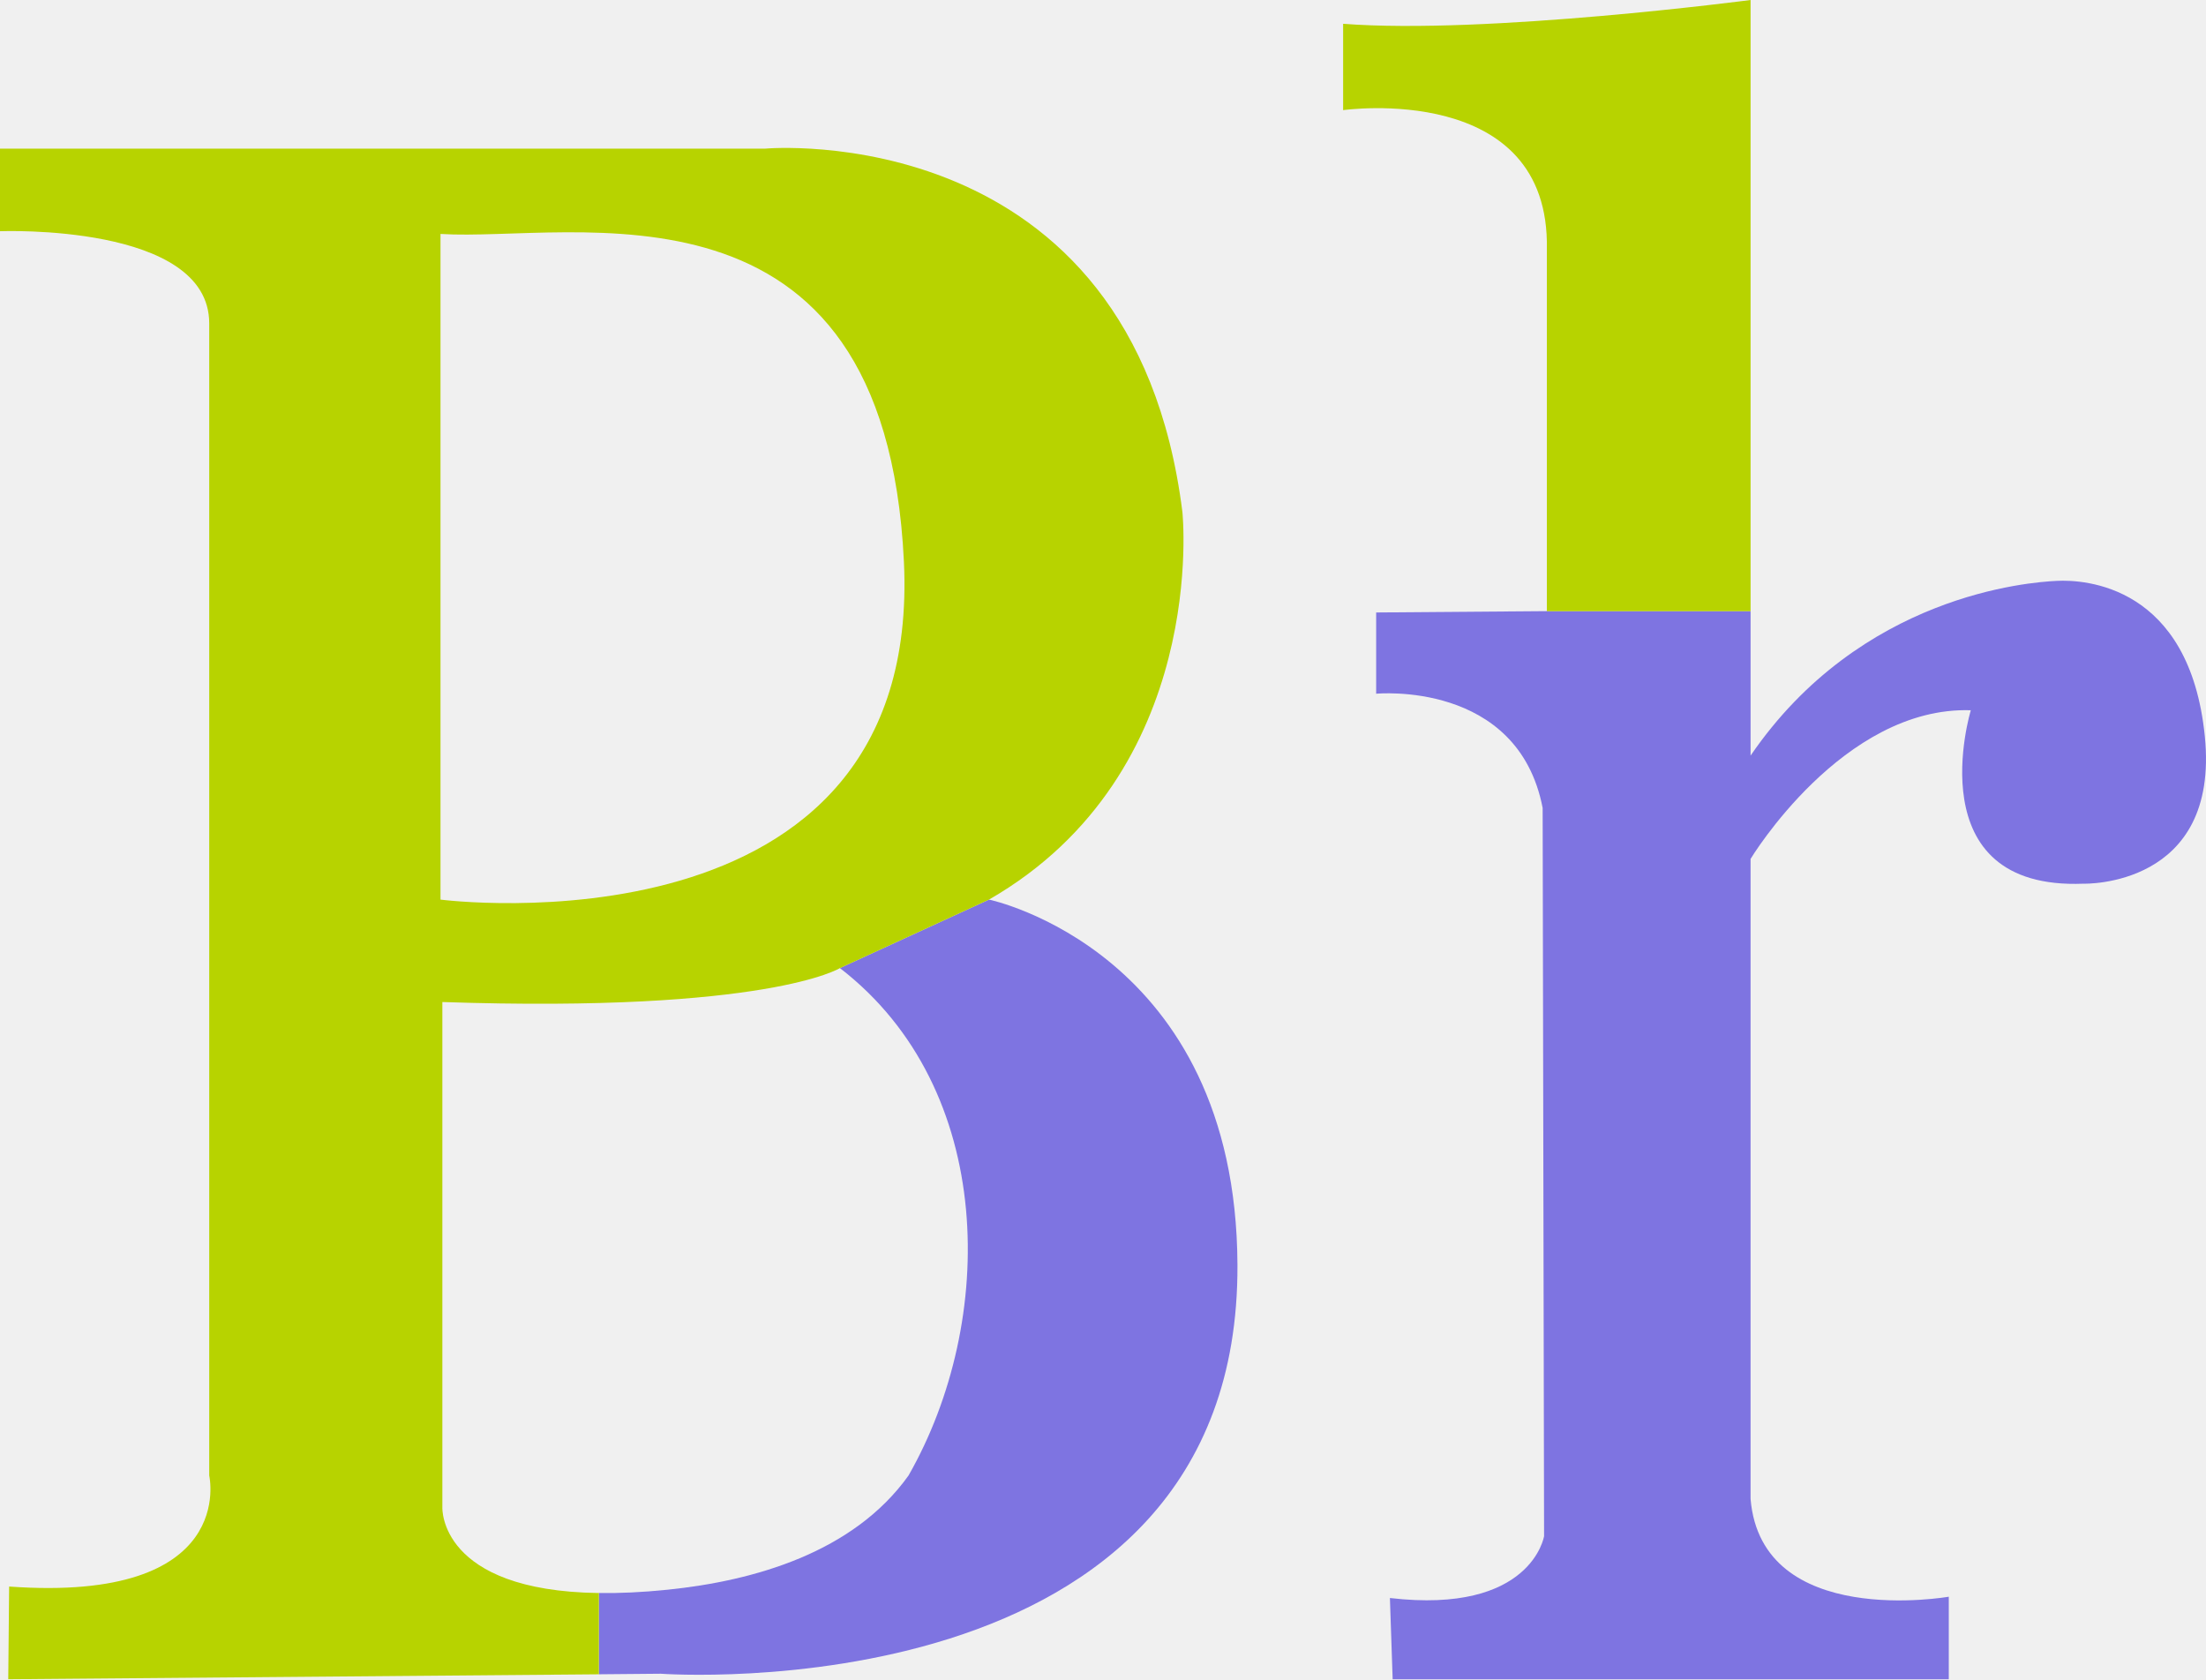
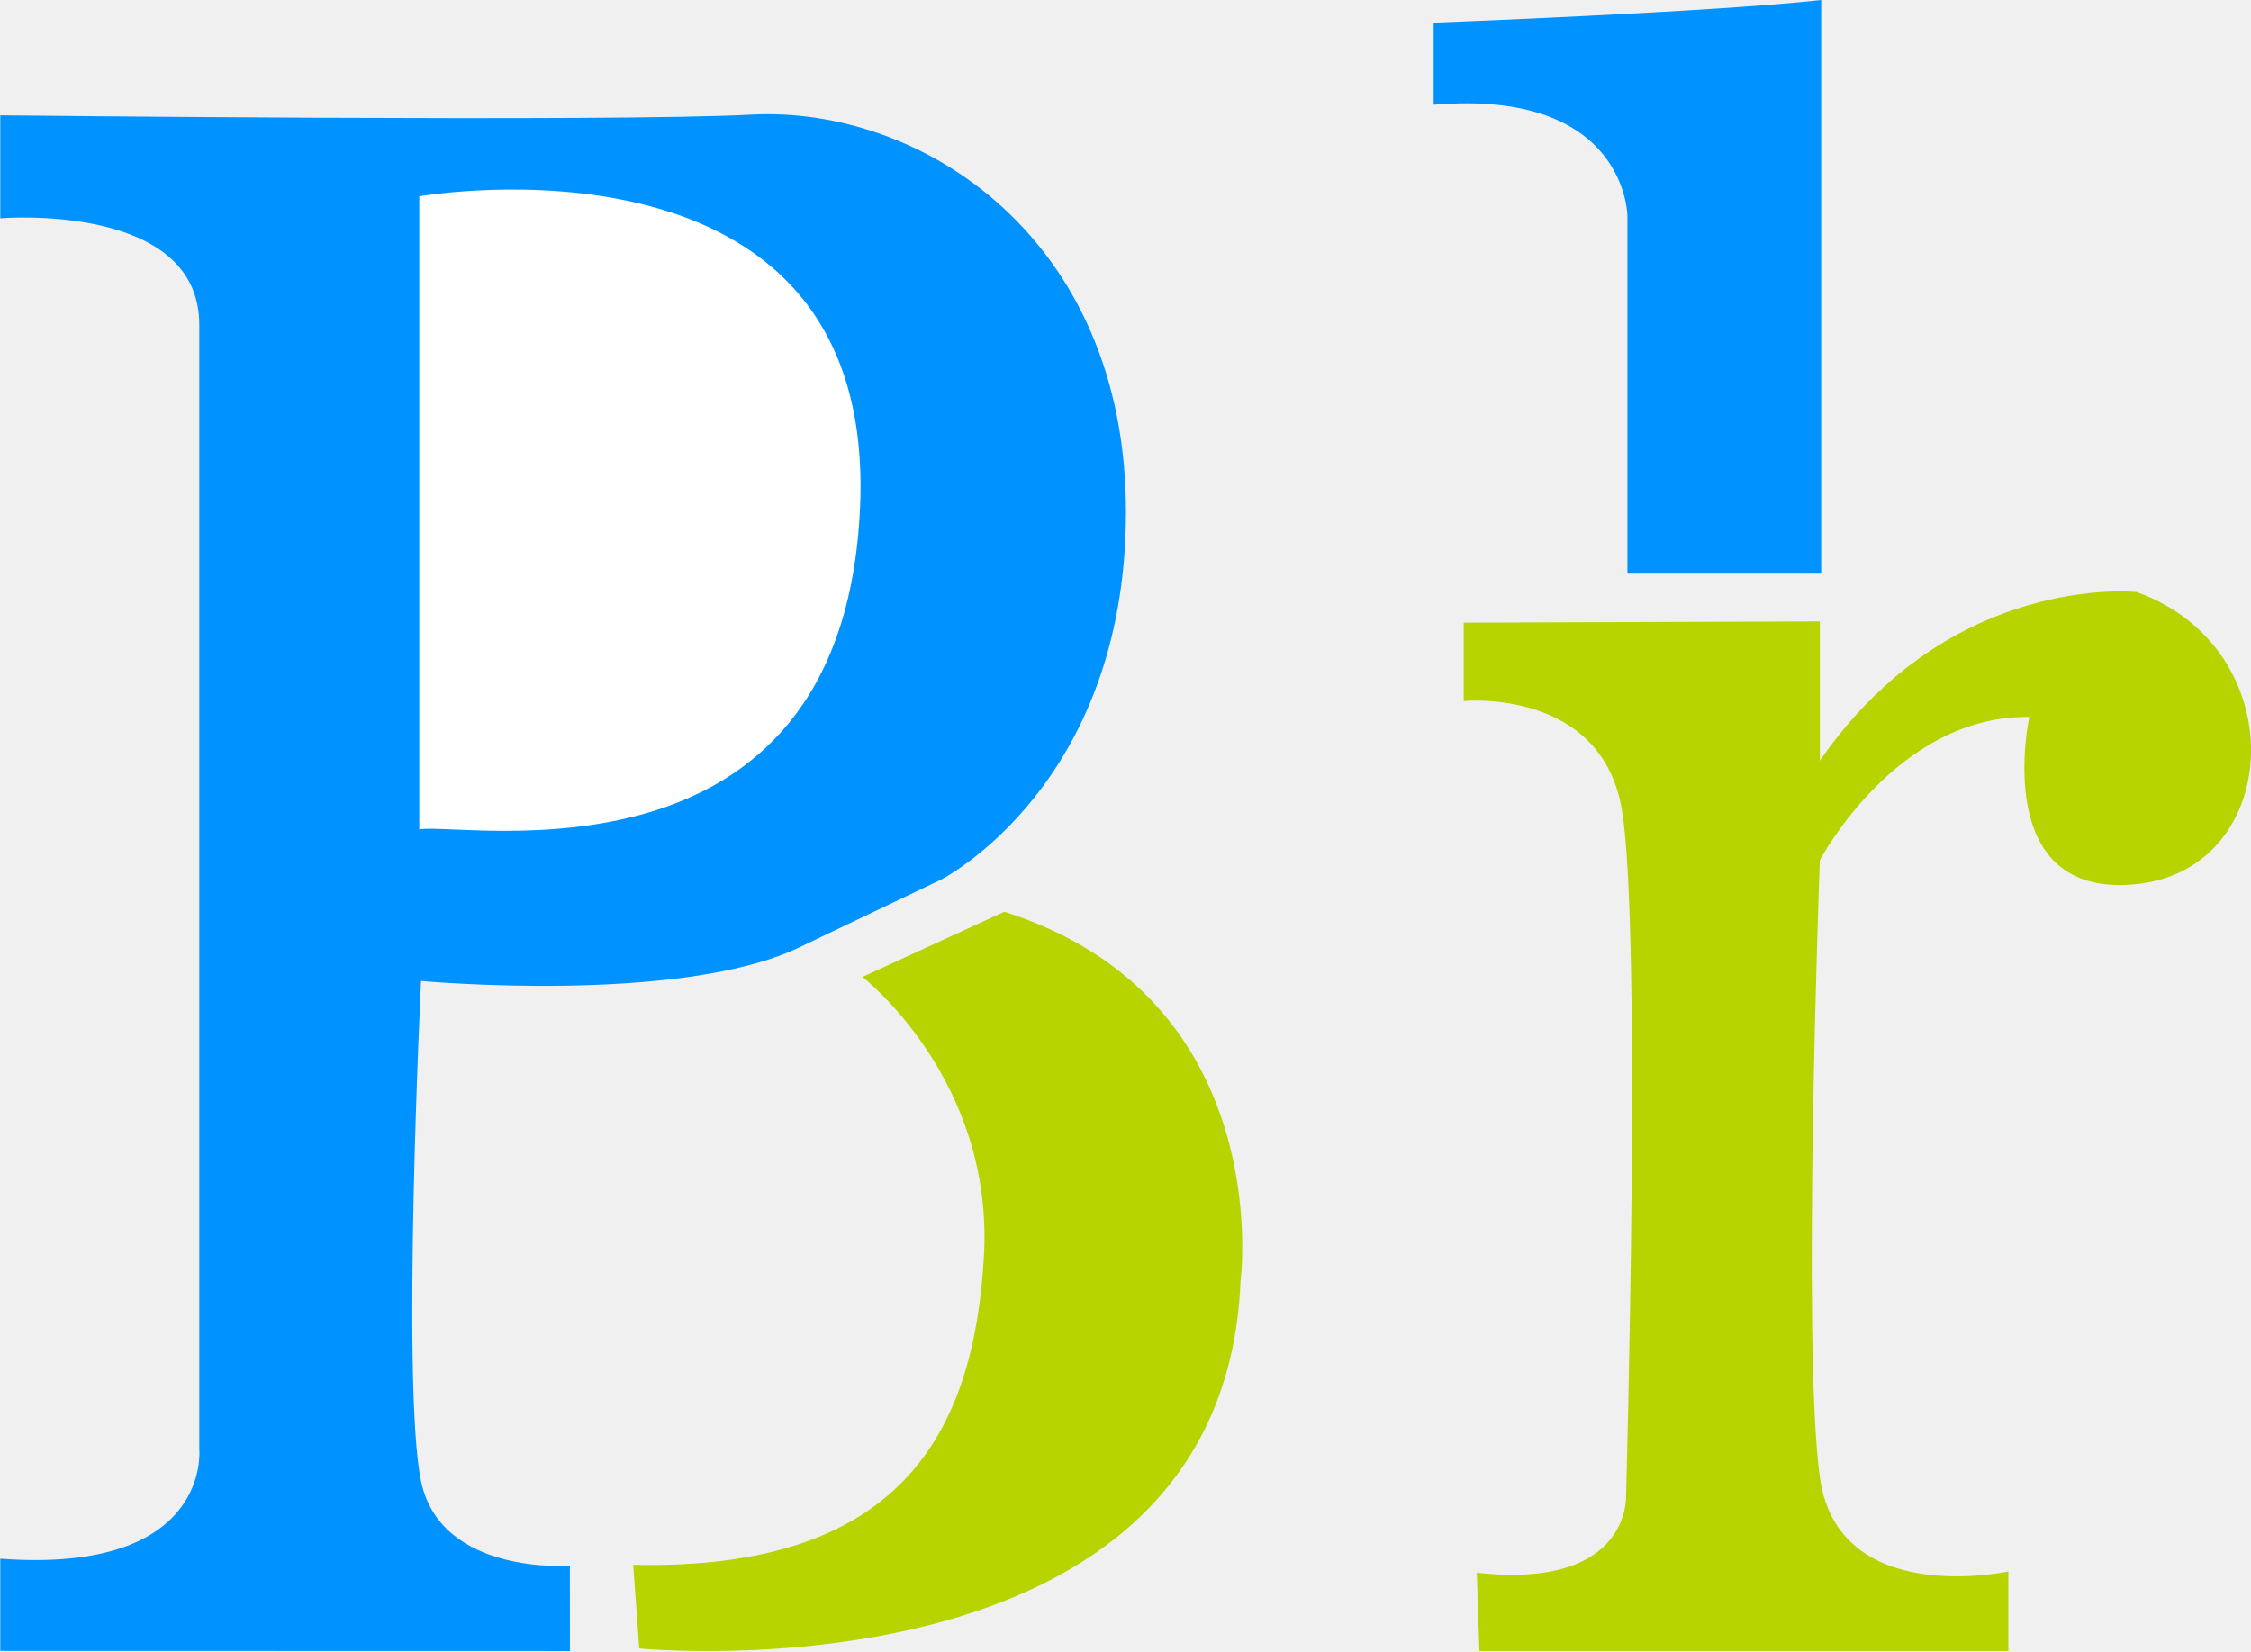
- <svg xmlns="http://www.w3.org/2000/svg" version="1.1" id="Ebene_1" x="0px" y="0px" width="354.528px" height="269.896px" viewBox="0 0 354.528 269.896" enable-background="new 0 0 354.528 269.896" xml:space="preserve">
-   <g id="Ebene_1_1_">
-     <g id="XMLID_1_">
-       <g>
-         <path fill="#7E74E1" d="M198.872,203.288C199.207,275.813,106.188,269,106.188,269l-9.945,0.09v-0.922v-12.14     c3.238,0.053,6.902-0.107,11.043-0.531c13.893-1.417,29.874-5.964,38.724-18.354c14.158-24.776,14.142-62.153-11.026-81.552     l23.963-11.01C158.947,144.584,198.661,152.847,198.872,203.288z" />
-         <path fill="#B7D300" d="M190.024,82.288c0,0,4.424,41.854-31.079,62.296l-23.963,11.011c0,0-11.539,7.222-63.89,5.45v81.251     c0,0-0.584,13.382,25.149,13.735v12.138v0.924l-94.915,0.795l0.142-14.9c36.883,2.654,32.157-17.839,32.157-17.839V51.972     C33.626,35.833,0,37.16,0,37.16V23.886h123.001C123.003,23.885,182.06,18.575,190.024,82.288z M70.793,144.584     c0,0,77.57,10.037,74.475-54.331C142.17,25.866,92.031,38.928,70.793,37.6V144.584z" />
-       </g>
-     </g>
-     <g id="r_x2F_l">
-       <g id="XMLID_2_">
-         <g>
-           <path fill="#7E74E1" d="M354.341,118.345c2.424,24.335-19.468,23.681-19.468,23.681c-26.99,1.098-18.142-27.875-18.142-27.875      c-20.584-0.672-35.396,23.894-35.396,23.894v102.862c1.771,21.023,31.856,15.715,31.856,15.715v13.273h-89.375l-0.442-13.063      c22.775,2.655,24.776-9.945,24.776-9.945l-0.23-117.037c-3.981-20.564-26.757-18.354-26.757-18.354v-13.06l27.433-0.214h32.74      v0.886v22.335c17.699-25.874,44.793-27.874,49.219-28.087C334.979,93.128,351.898,94.01,354.341,118.345z" />
-           <path fill="#B7D300" d="M281.336,0v98.225h-32.74v-58.12c0.582-27.132-32.741-22.405-32.741-22.405V3.824      C238.863,5.594,281.336,0,281.336,0z" />
-         </g>
-       </g>
-     </g>
+ <svg xmlns="http://www.w3.org/2000/svg" version="1.1" id="Ebene_1" x="0px" y="0px" width="380.348px" height="279.16px" viewBox="0 320.84 380.348 279.16" enable-background="new 0 320.84 380.348 279.16" xml:space="preserve">
+   <g id="SPLINE">
+     <path fill="none" d="M135.032,479.341l23.963-11.625c0,0,31.189-15.973,31.255-62.941c0.063-46.968-40.931-67.902-63.433-64.56   c-22.504,3.343-126.767,0.112-126.767,0.112v14.01c0,0,33.625-2.862,33.625,18.247c0,21.107,0,192.832,0,192.832   s3.547,21.51-32.157,18.829l-0.142,15.726l94.915-0.84v-13.786c0,0-21.821,1.701-25.149-14.496c-3.327-16.199,0-85.758,0-85.758   S114.782,489.161,135.032,479.341z" />
+   </g>
+   <g id="HATCH">
+     <path fill="#0092FF" d="M135.032,480.952l23.963-11.458c0,0,31.189-15.746,31.255-62.044c0.063-46.296-34.5-68.825-63.433-67.235   c-22.709,1.248-126.767,0.112-126.767,0.112v17.406c0,0,33.625-2.821,33.625,17.986c0,20.807,0,190.078,0,190.078   s2.079,21.097-33.625,18.455v15.586l96.25,0.021l-0.009-14.419c0,0-21.821,1.68-25.149-14.287c-3.327-15.968,0-84.535,0-84.535   S114.782,490.633,135.032,480.952z" />
+   </g>
+   <g id="SPLINE_1_">
+     <path fill="none" d="M70.844,461V354.018c0,0,77.479-13.543,74.476,52.652C142.313,472.864,77.872,459.636,70.844,461z" />
+   </g>
+   <g id="HATCH_1_">
+     <path fill="#FFFFFF" d="M70.844,461V354.018c0,0,77.479-13.543,74.476,52.652C142.313,472.864,77.872,459.636,70.844,461z" />
+   </g>
+   <g id="SPLINE_2_">
+     <path fill="none" d="M155.561,485.933c0,0,22.266,17.245,20.523,47.299c-1.742,30.055-14.282,53.055-59.262,52.055l1.025,14.133   c0,0,98.713,9.723,101.604-62.205c0,0,6.252-47.656-39.928-62.292L155.561,485.933z" />
+   </g>
+   <g id="HATCH_2_">
+     <path fill="#B7D300" d="M145.728,485.933c0,0,22.266,17.245,20.523,47.299c-1.742,30.055-14.282,53.055-59.262,52.055l1.025,14.133   c0,0,98.713,9.723,101.604-62.205c0,0,6.252-47.656-39.928-62.292L145.728,485.933z" />
+   </g>
+   <g id="SPLINE_5_">
+     <path fill="none" d="M249.97,599.169h89.375v-13.402c0,0-28.784,6.306-31.854-15.867c-3.071-22.172,0-103.858,0-103.858   s12.861-24.425,35.396-24.125c0,0-6.748,30.748,18.144,28.145c24.891-2.603,26.608-39.689,0-49.165c0,0-31.465-3.427-53.537,28.384   v-23.442l-60.174,0.213v13.187c0,0,23.414-2.266,26.758,18.532c3.344,20.797,0.676,115.203,0.676,115.203   s0.889,15.921-25.223,13.009L249.97,599.169z" />
+   </g>
+   <g id="HATCH_5_">
+     <path fill="#B7D300" d="M249.97,599.858h89.375v-13.454c0,0-28.784,6.329-31.854-15.929c-3.071-22.258,0-104.261,0-104.261   s12.861-24.52,35.396-24.219c0,0-6.748,30.866,18.144,28.254c24.891-2.612,26.608-39.845,0-49.355c0,0-31.465-3.438-53.537,28.493   v-23.533l-60.174,0.214v13.237c0,0,23.414-2.273,26.758,18.604s0.676,115.647,0.676,115.647s0.889,15.982-25.223,13.061   L249.97,599.858z" />
+   </g>
+   <g id="SPLINE_3_">
+     <path fill="none" d="M307.719,404.121h-32.74v-60.489c0,0-0.15-21.507-32.74-18.759v-13.876c0,0,47.054-1.772,65.48-3.824V404.121z   " />
+   </g>
+   <g id="HATCH_3_">
+     <path fill="#0092FF" d="M307.719,417.788h-32.74v-60.489c0,0-0.15-21.507-32.74-18.759v-13.876c0,0,47.054-1.772,65.48-3.824   V417.788z" />
  </g>
</svg>
